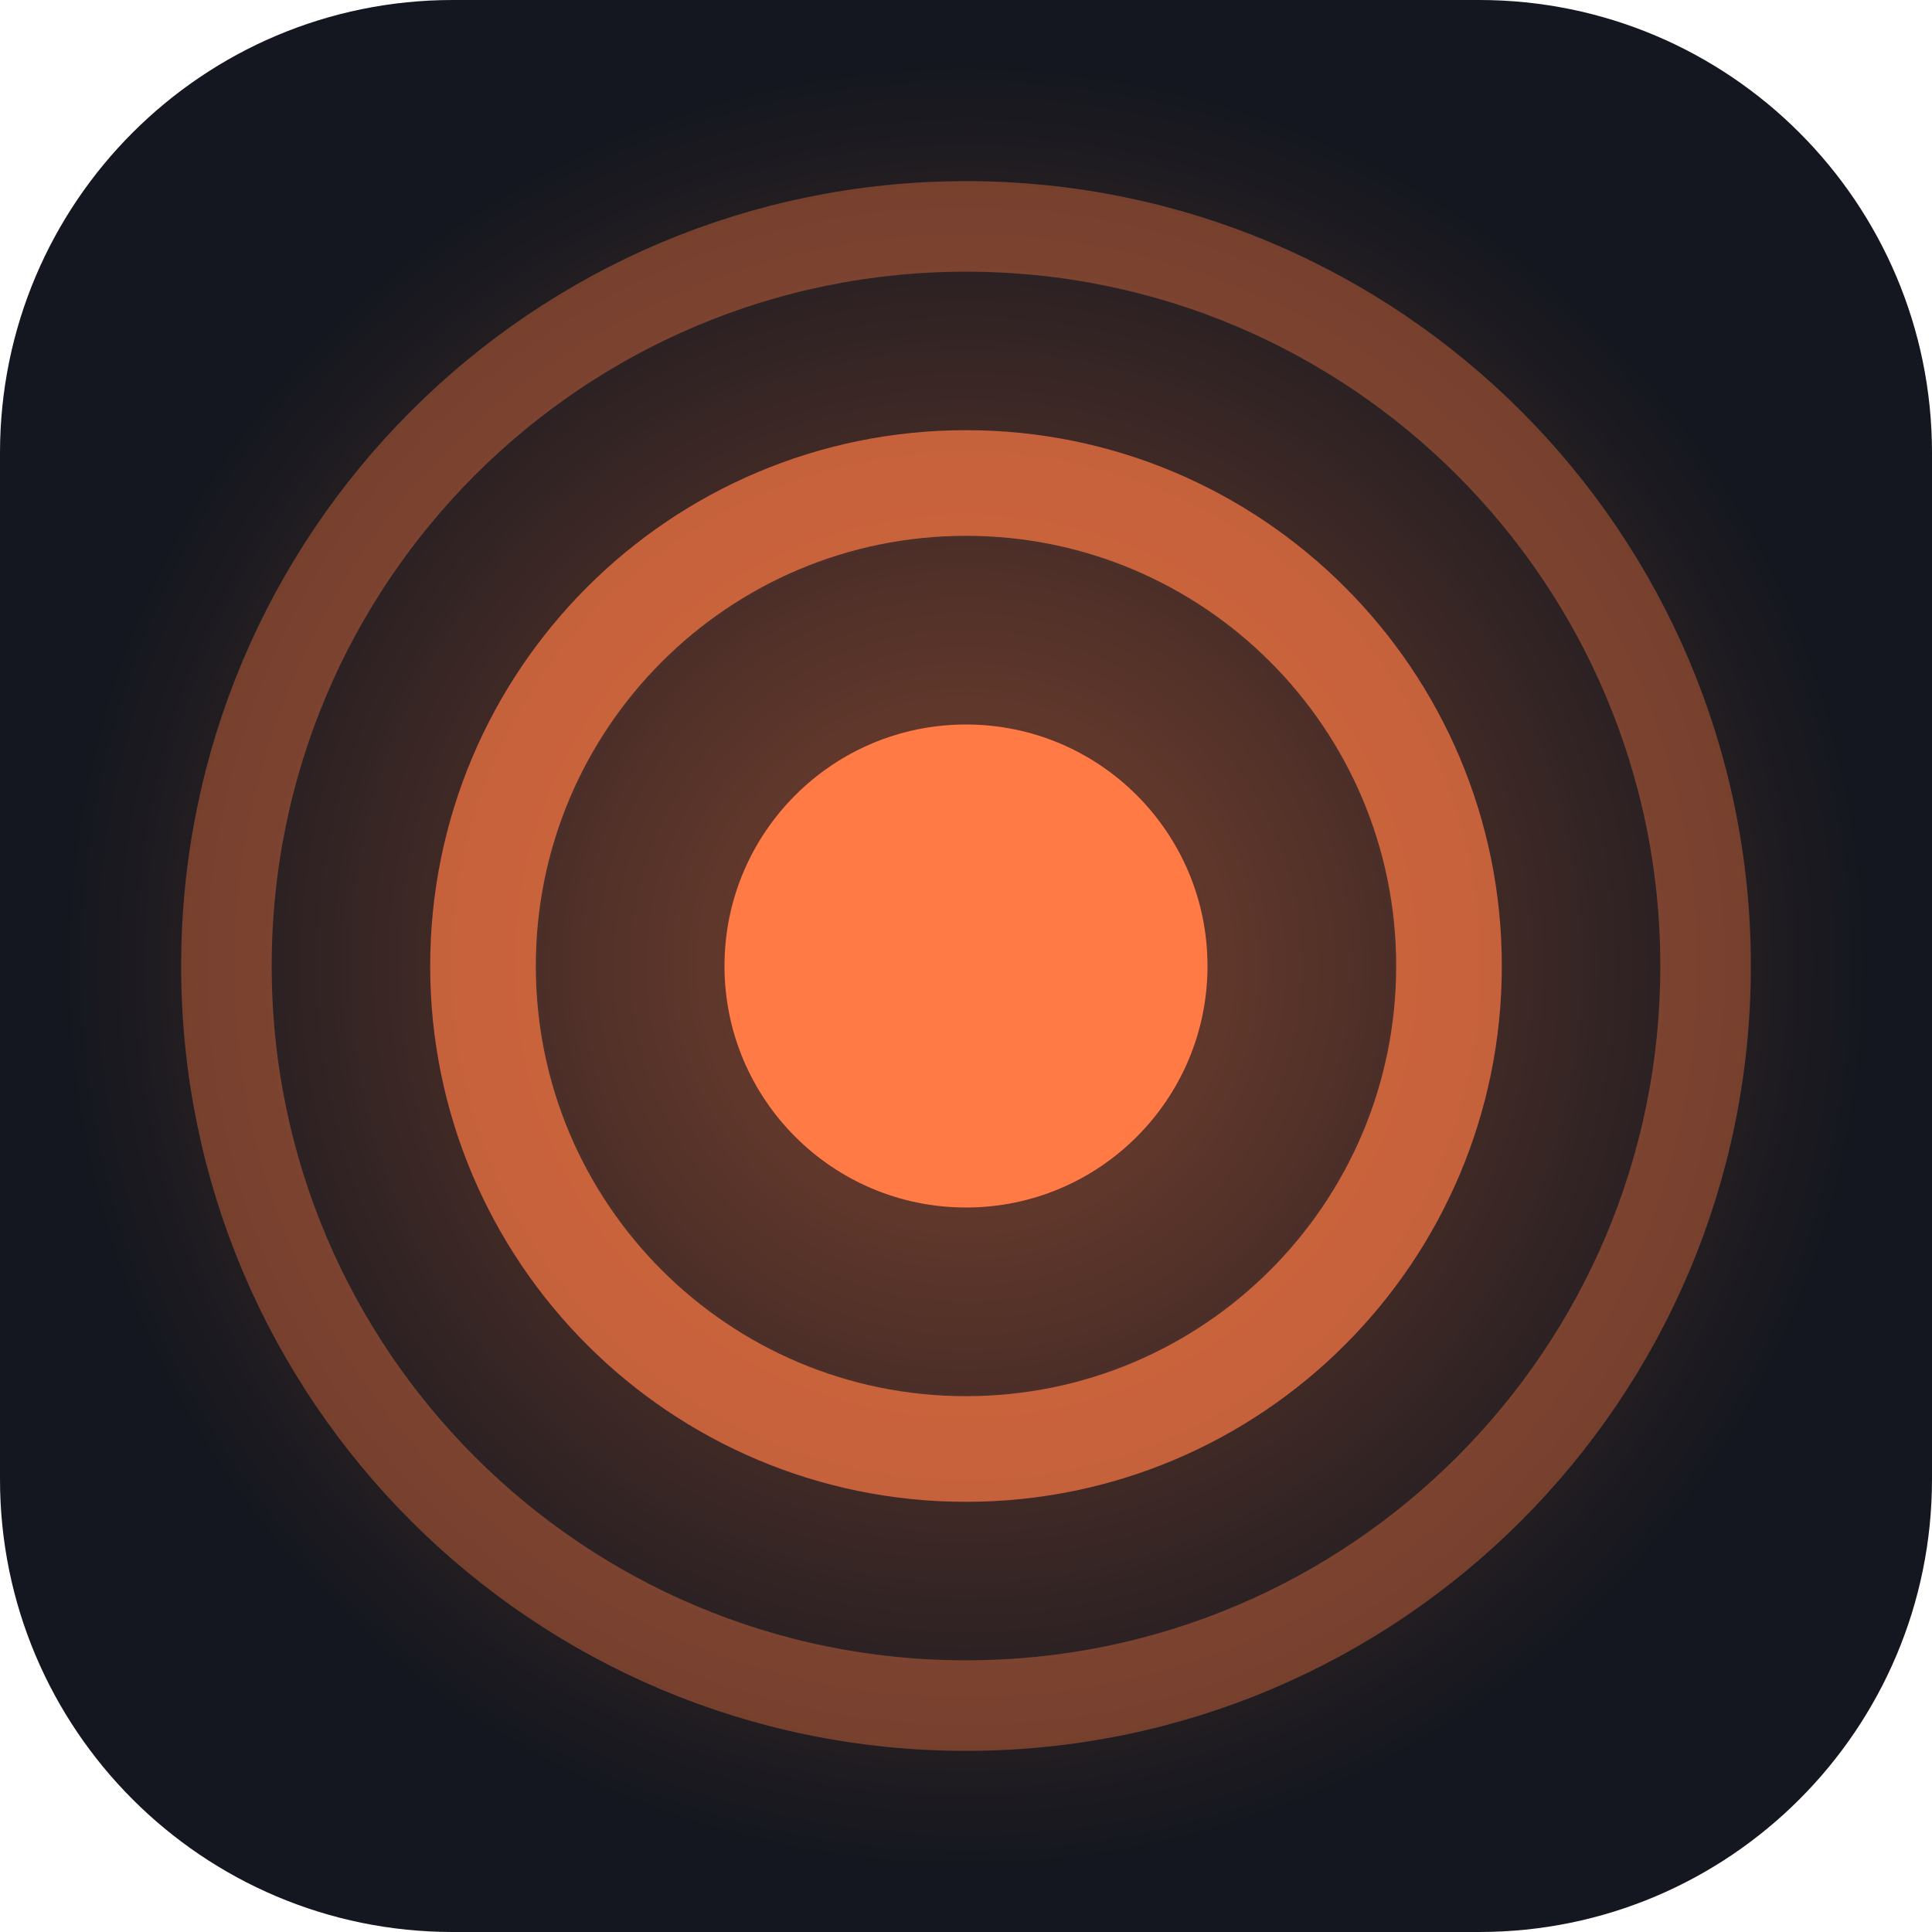
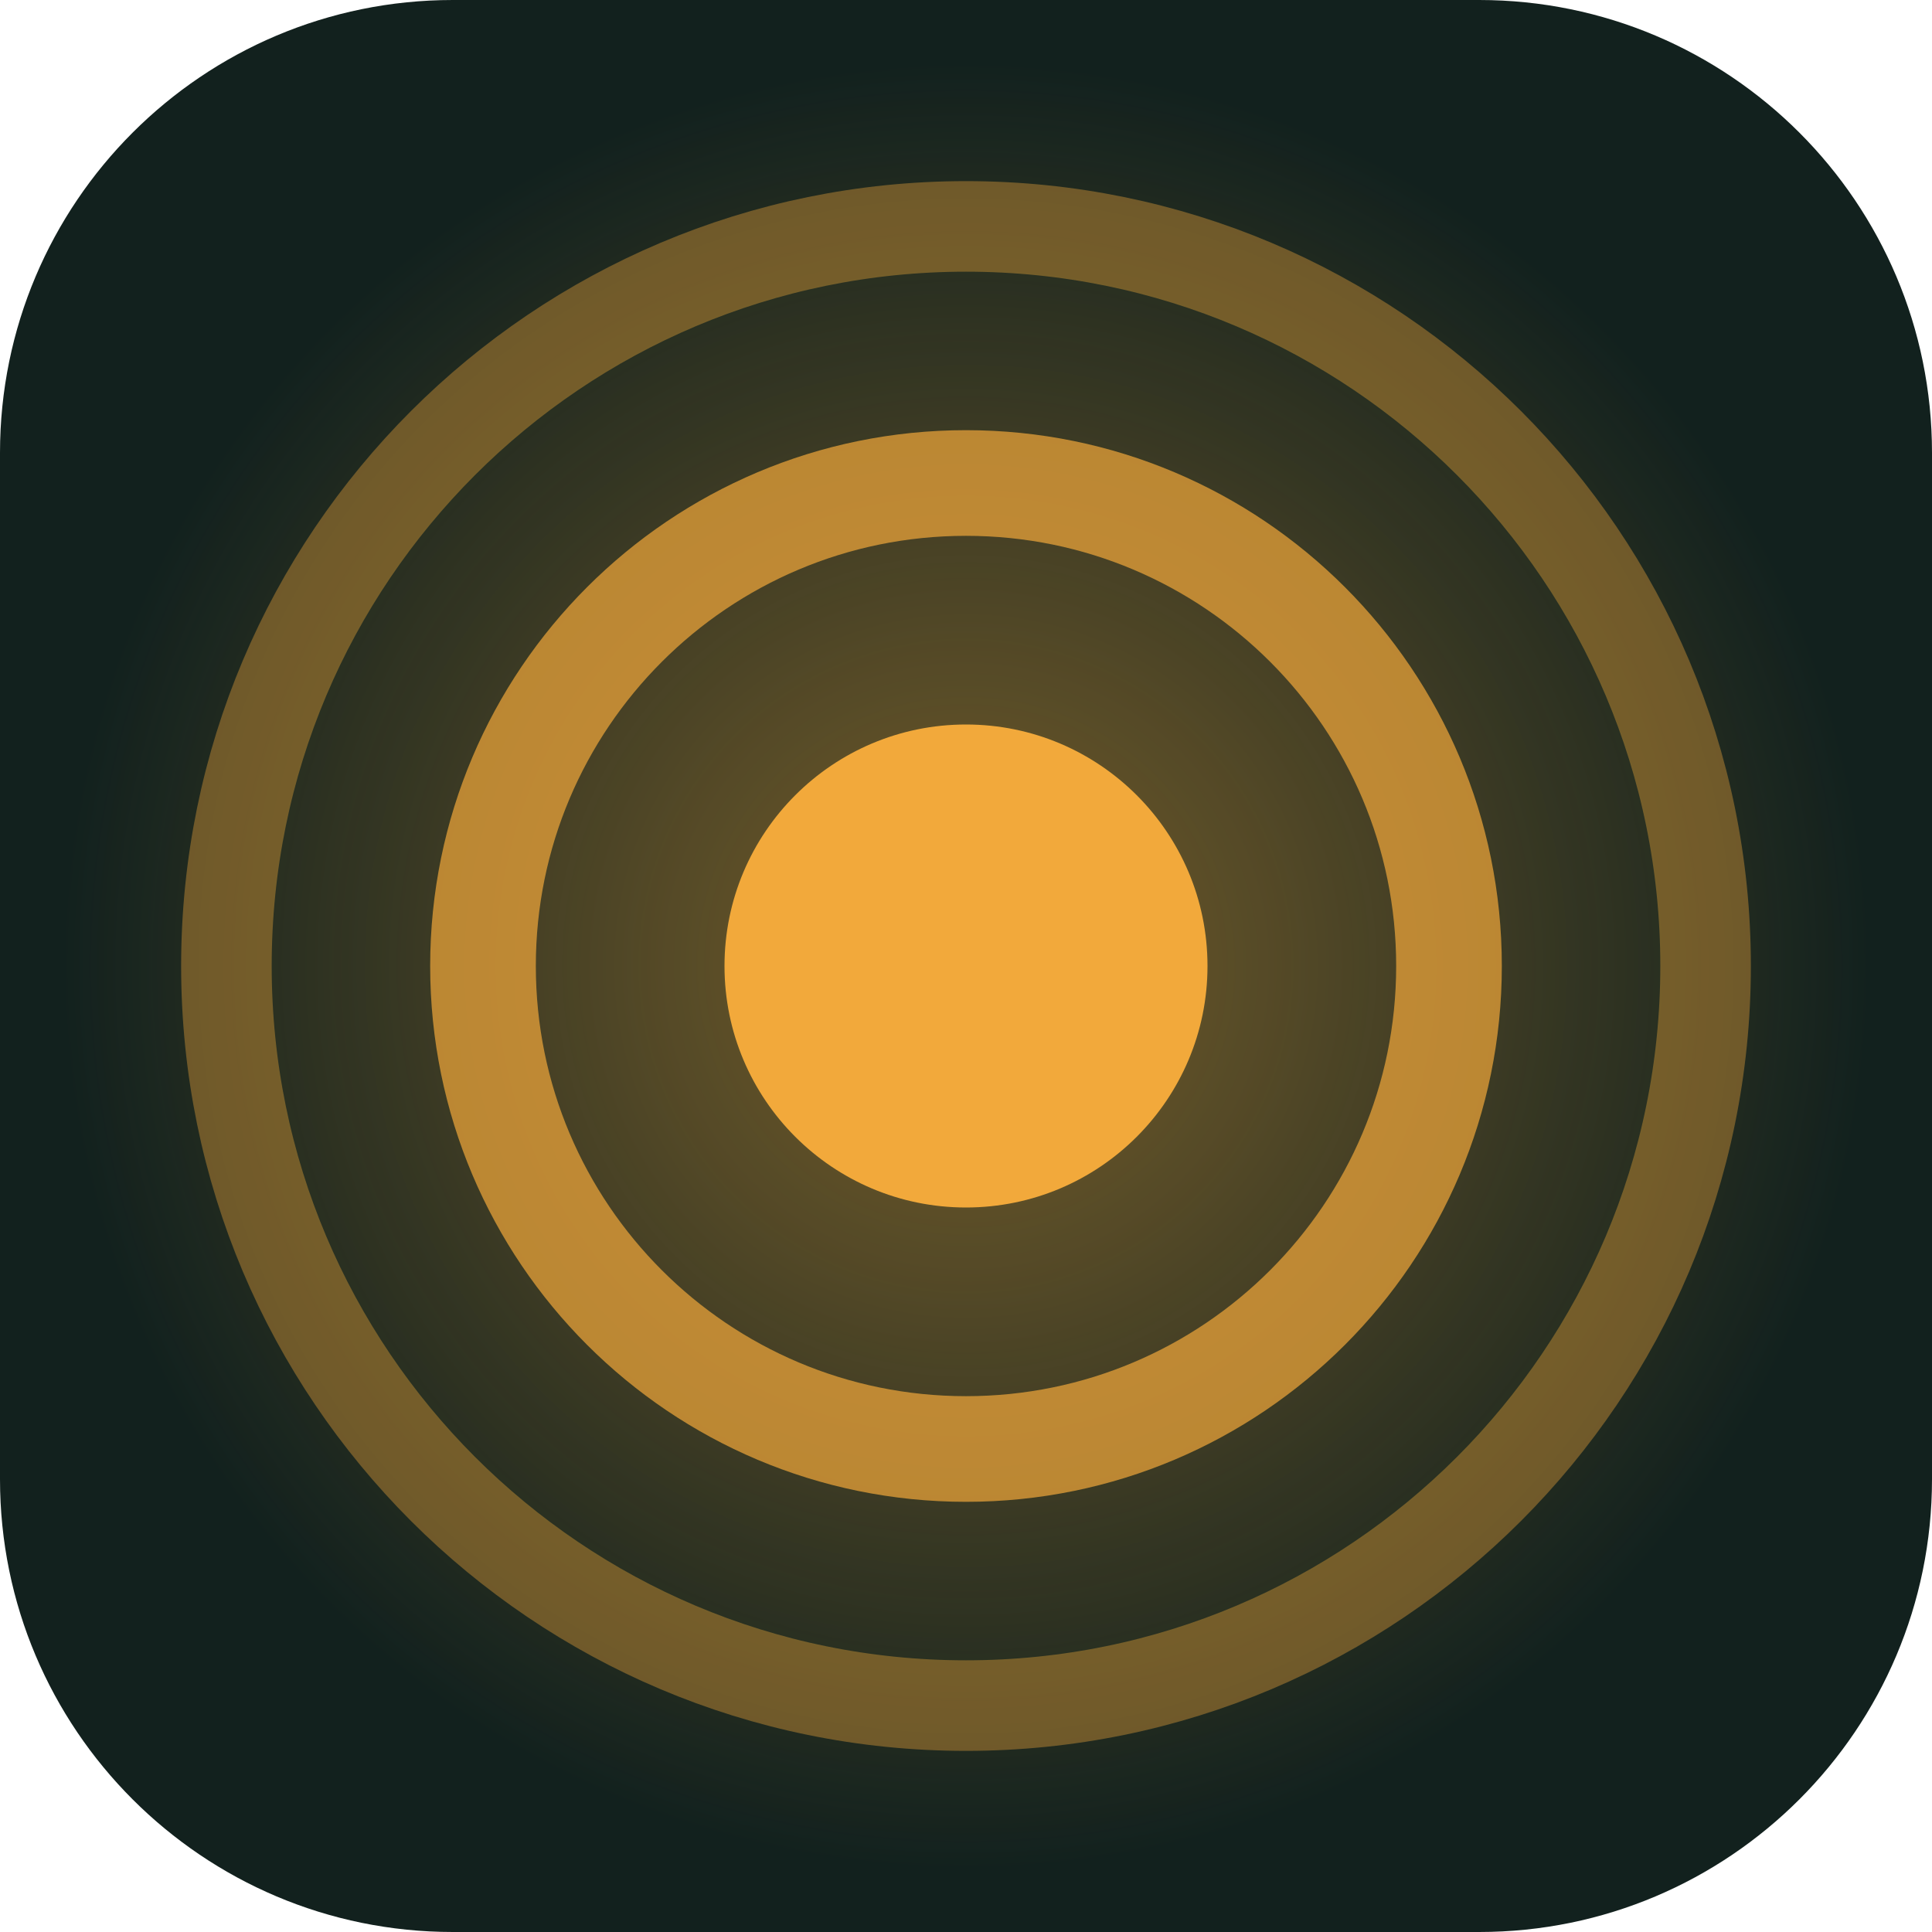
<svg xmlns="http://www.w3.org/2000/svg" viewBox="0 0 64 64">
  <defs>
    <radialGradient id="glow" cx="50%" cy="50%" r="50%">
-       <stop offset="0" stop-color="#FF7A45" stop-opacity=".45" />
-       <stop offset="1" stop-color="#FF7A45" stop-opacity="0" />
+       <stop offset="0" stop-color="#F2A93B" stop-opacity=".45" />
+       <stop offset="1" stop-color="#F2A93B" stop-opacity="0" />
    </radialGradient>
  </defs>
-   <rect width="64" height="64" rx="15" fill="#14171F" />
+   <rect width="64" height="64" rx="15" fill="#12211E" />
  <circle cx="32" cy="32" r="30" fill="url(#glow)" />
-   <circle cx="32" cy="32" r="24.5" fill="none" stroke="#FF7A45" stroke-opacity=".38" stroke-width="3" />
-   <circle cx="32" cy="32" r="16" fill="none" stroke="#FF7A45" stroke-opacity=".7" stroke-width="3.5" />
-   <circle cx="32" cy="32" r="8" fill="#FF7A45" />
+   <circle cx="32" cy="32" r="24.5" fill="none" stroke="#F2A93B" stroke-opacity=".38" stroke-width="3" />
+   <circle cx="32" cy="32" r="16" fill="none" stroke="#F2A93B" stroke-opacity=".7" stroke-width="3.5" />
+   <circle cx="32" cy="32" r="8" fill="#F2A93B" />
</svg>
